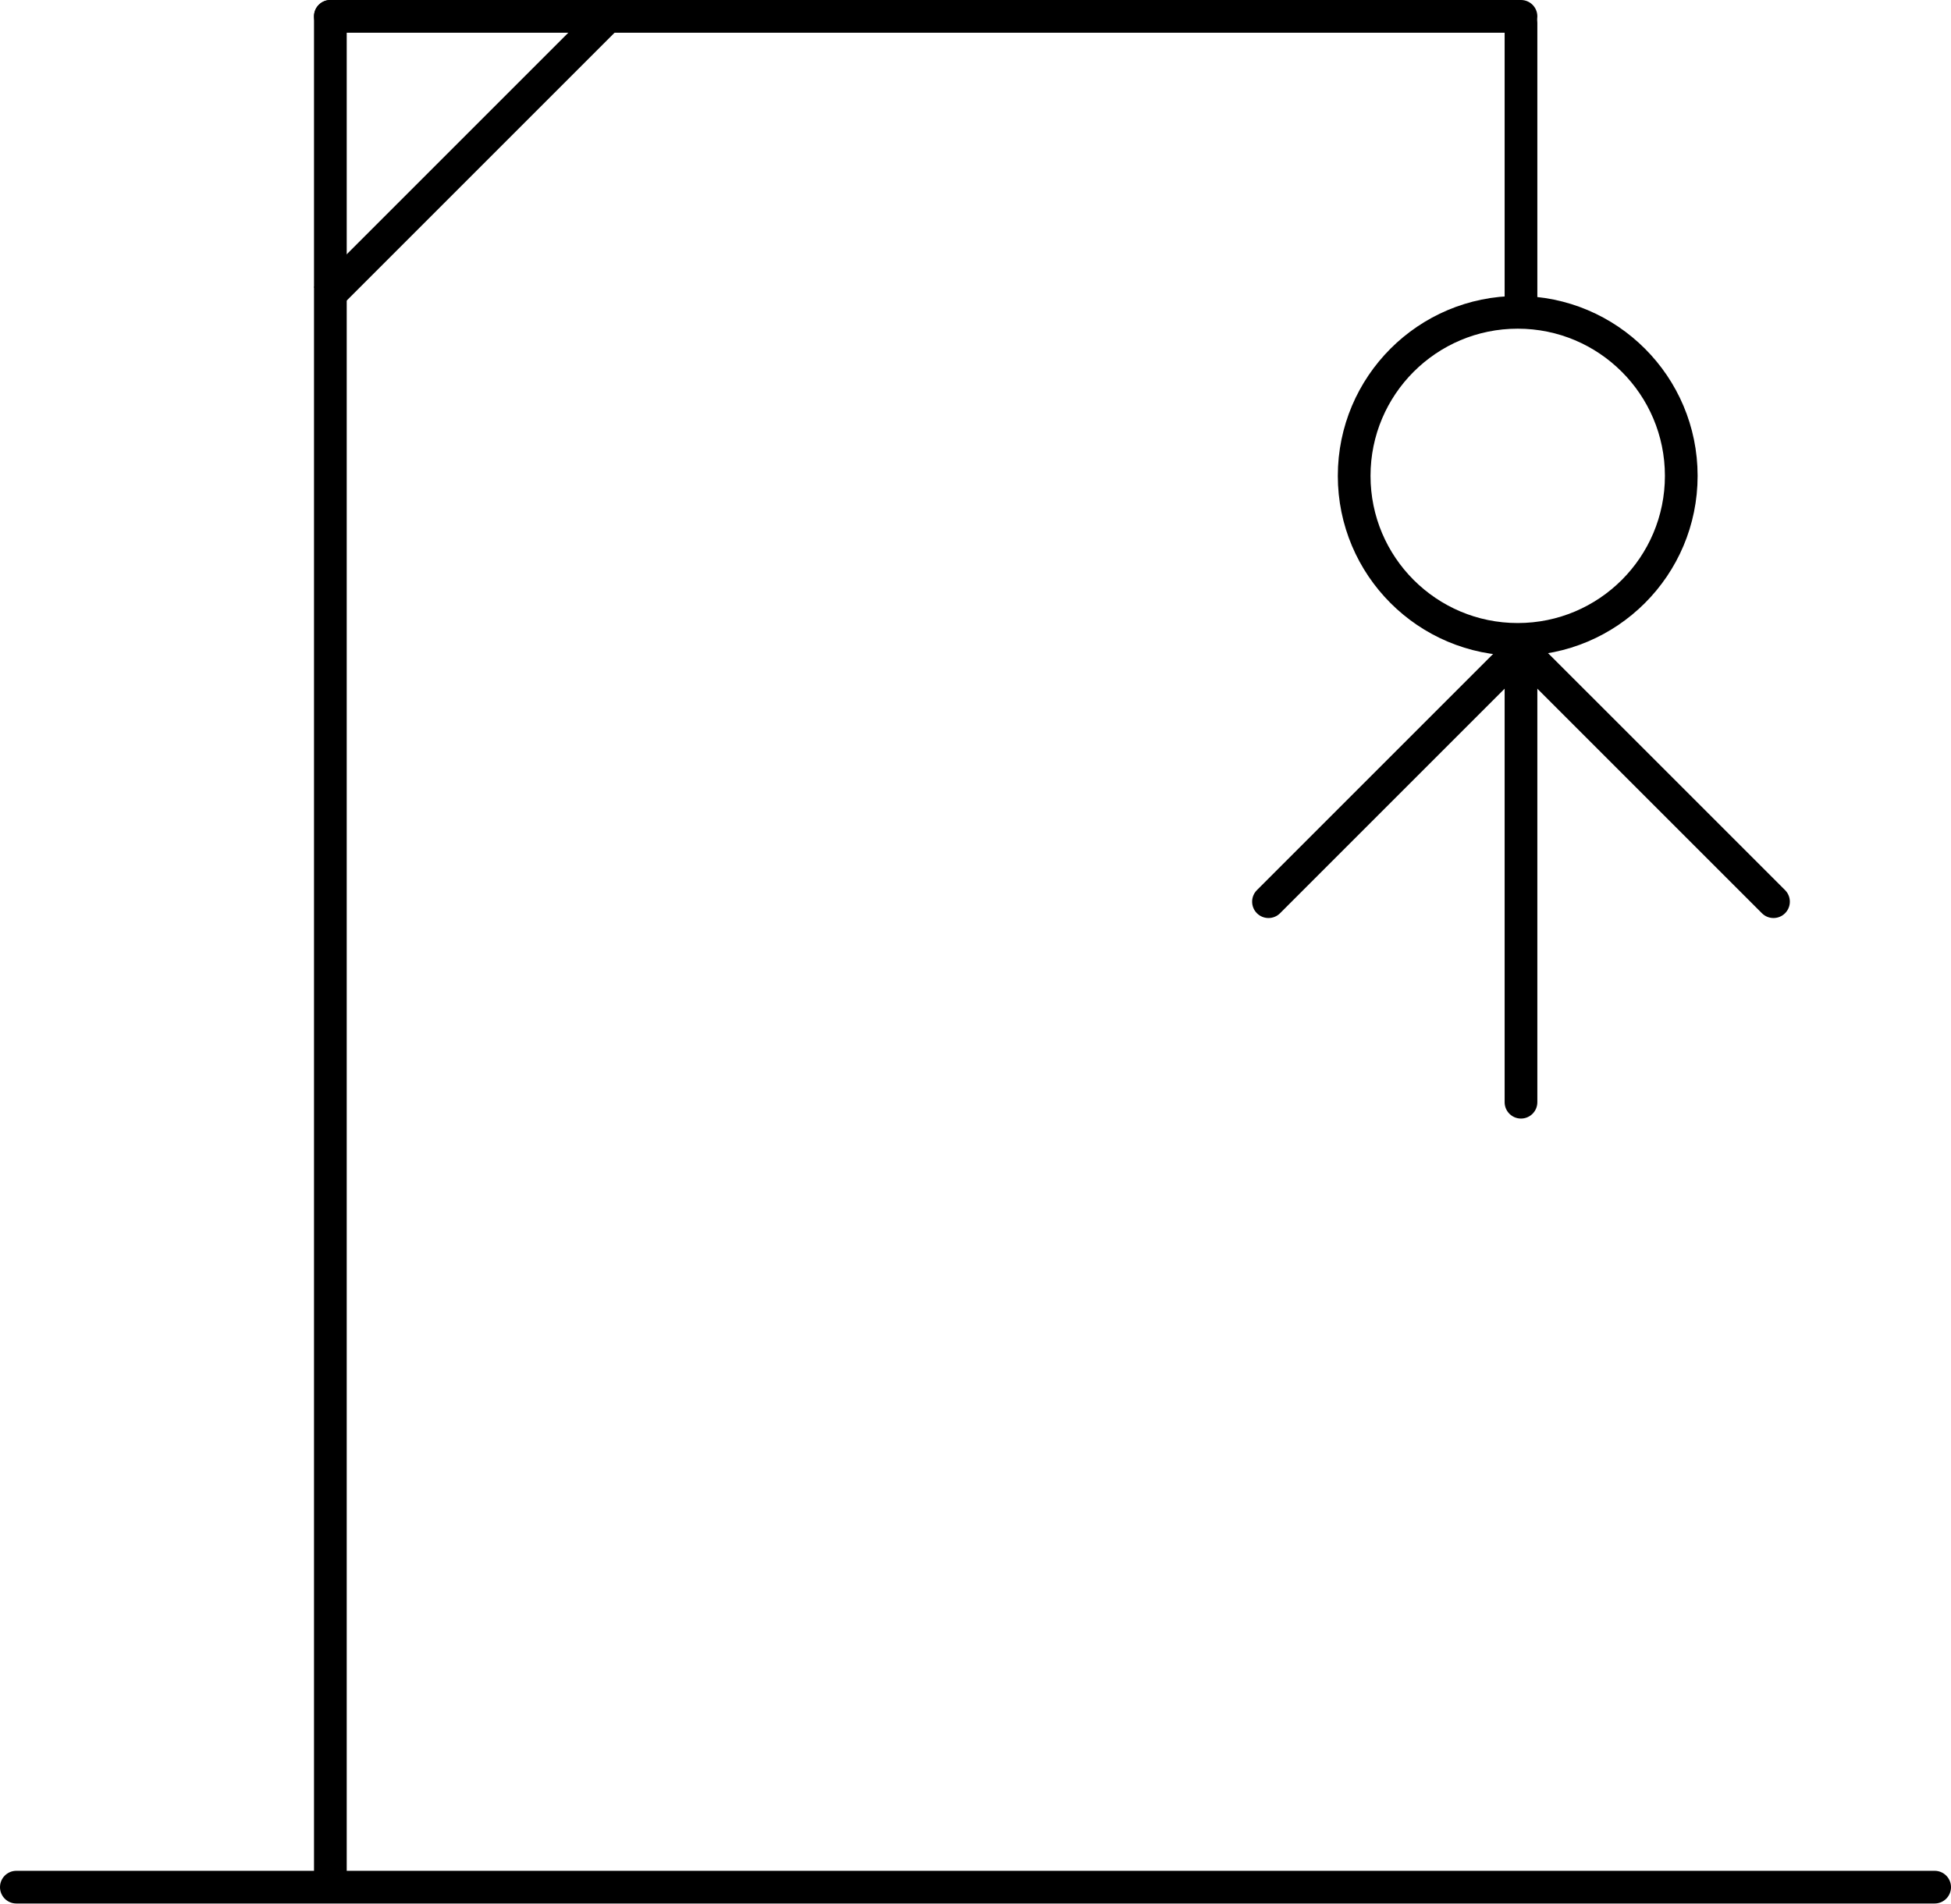
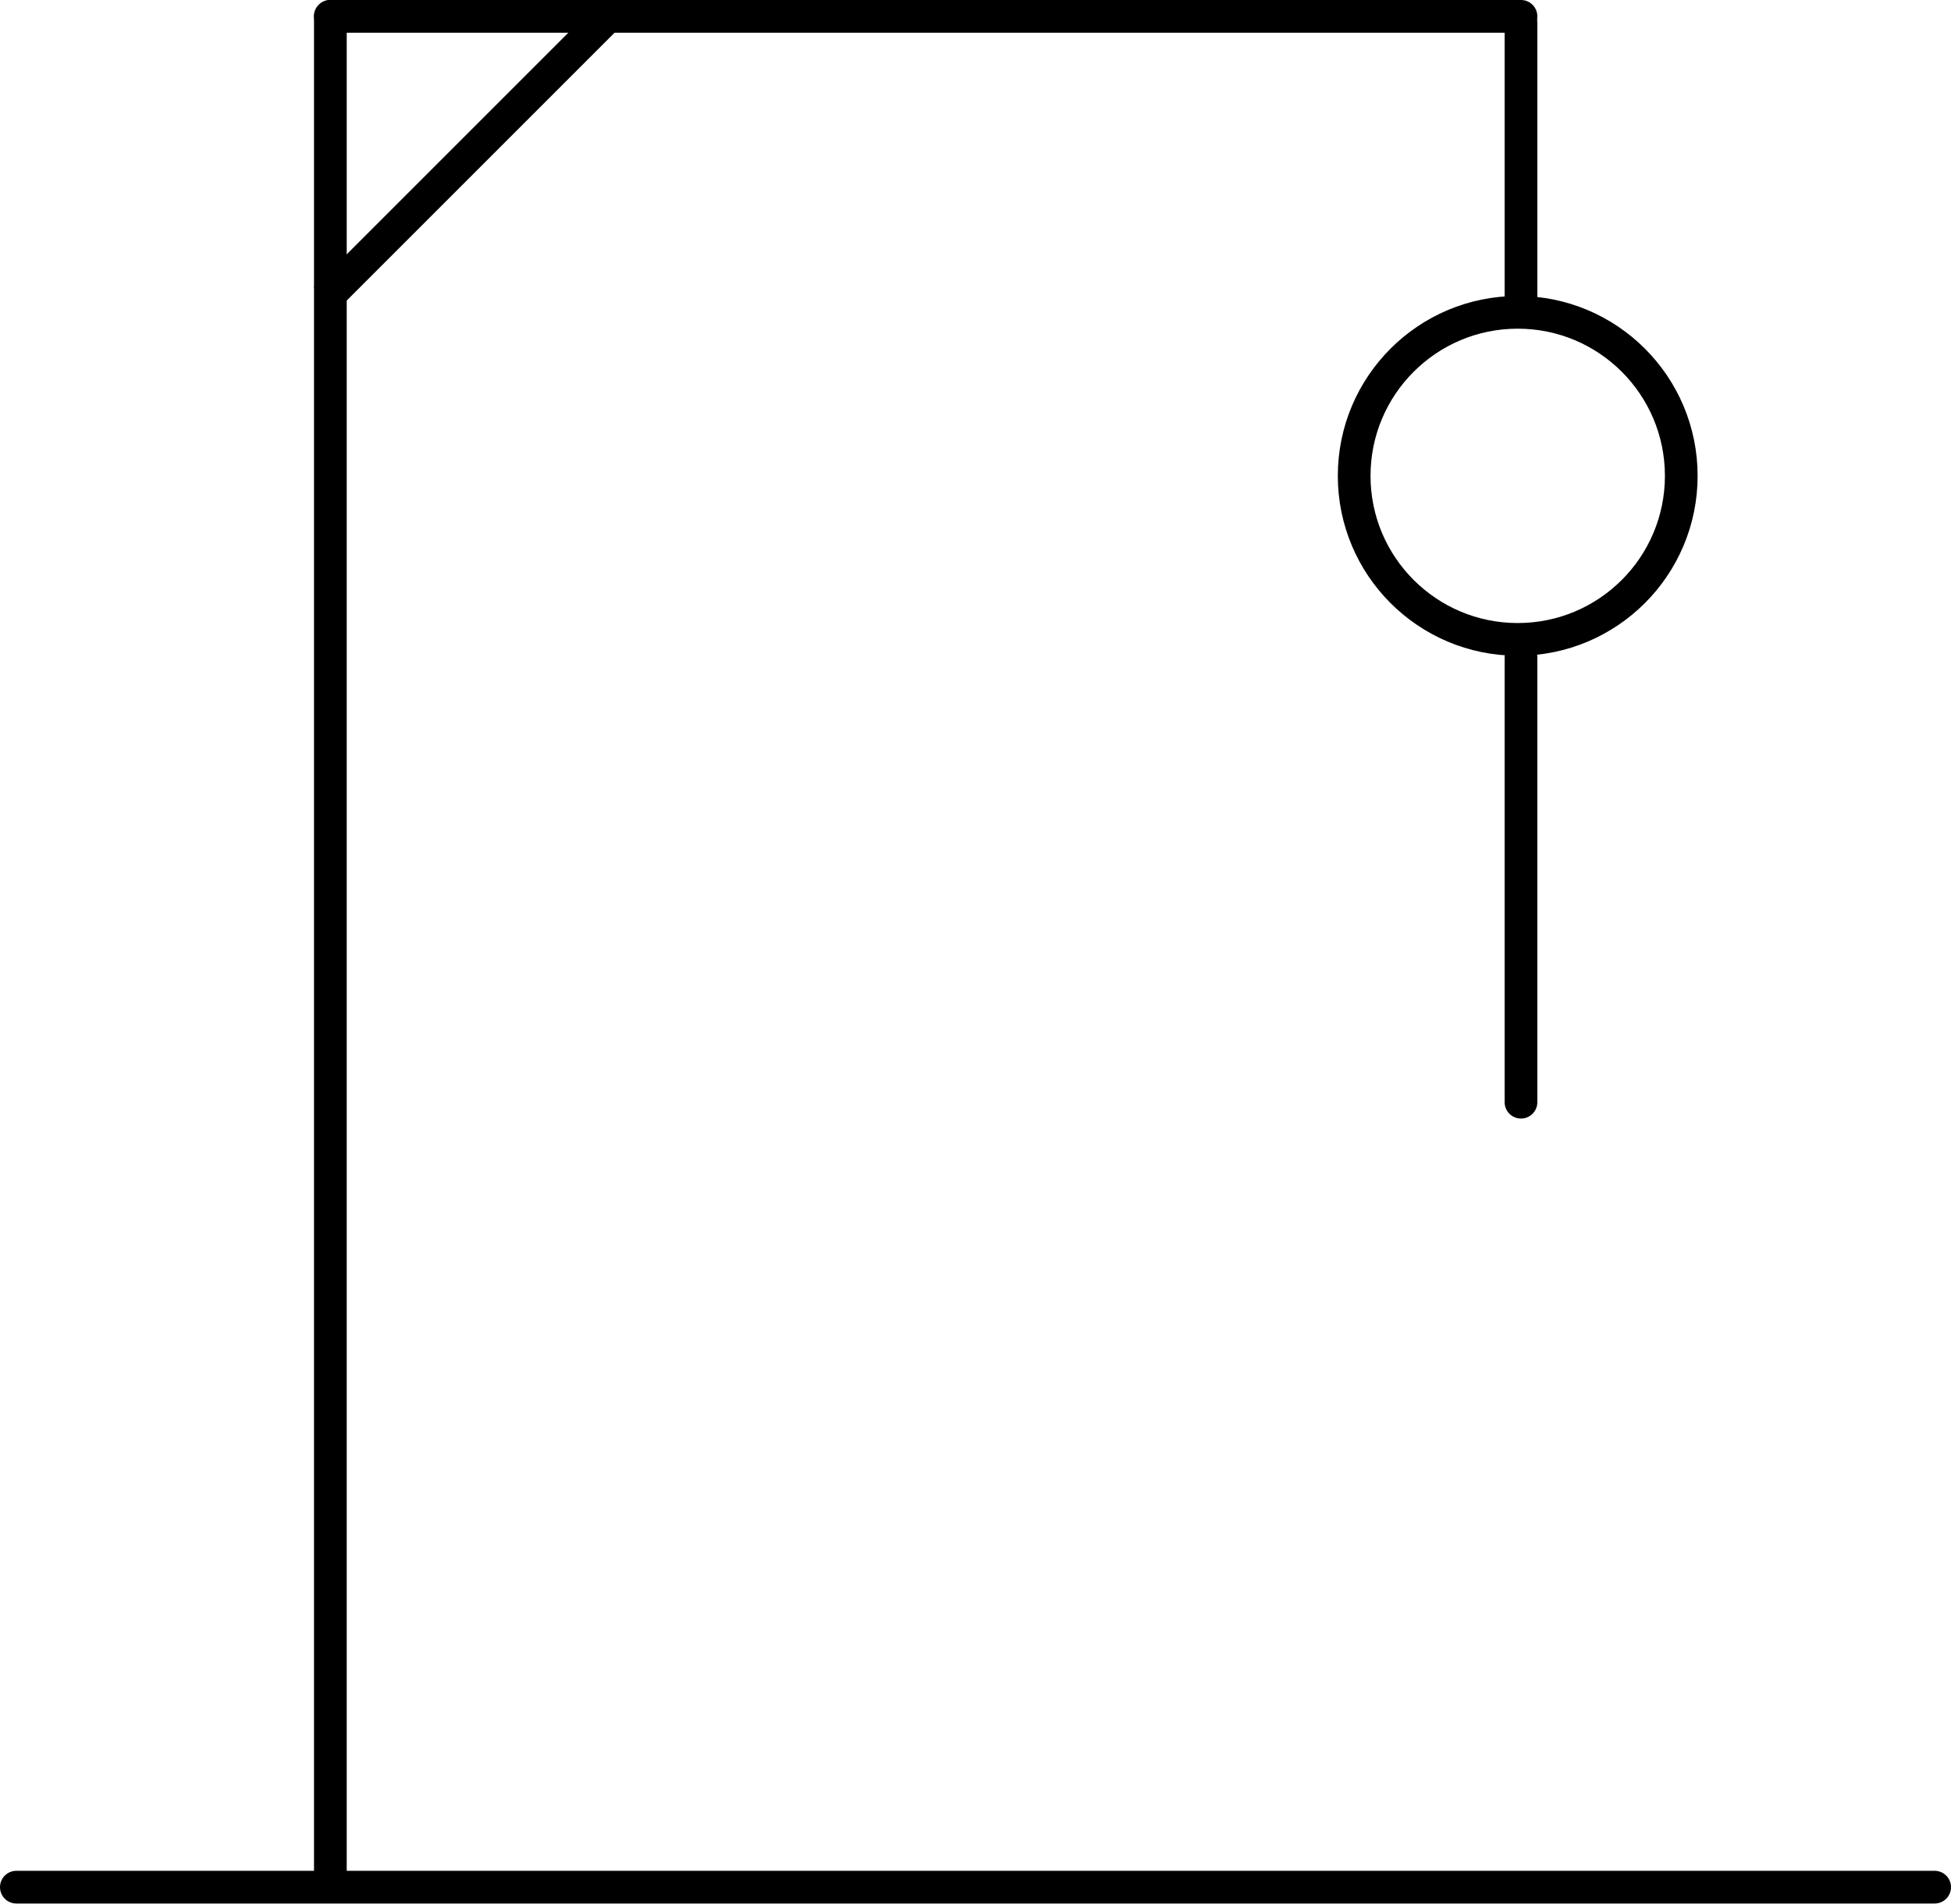
<svg xmlns="http://www.w3.org/2000/svg" width="298.232" height="291" viewBox="0 0 298.232 291">
-   <g id="Group_699" data-name="Group 699" transform="translate(-219 -183)">
-     <rect id="Rectangle_2970" data-name="Rectangle 2970" width="5" height="56" rx="2.5" transform="translate(448.965 281.247) rotate(45)" />
-     <rect id="Rectangle_2971" data-name="Rectangle 2971" width="5" height="56" rx="2.5" transform="translate(450.5 284.782) rotate(-45)" />
+   <g id="Group_692" data-name="Group 692" transform="translate(-219 -183)">
    <rect id="Rectangle_2974" data-name="Rectangle 2974" width="5" height="61.733" transform="translate(310.627 183.247) rotate(45)" />
    <rect id="Rectangle_2966" data-name="Rectangle 2966" width="5" height="298.232" rx="2.5" transform="translate(517.232 469) rotate(90)" />
    <g id="Ellipse_32" data-name="Ellipse 32" transform="translate(423.5 228.247)" fill="none" stroke="#000" stroke-width="5">
      <circle cx="27.5" cy="27.5" r="27.5" stroke="none" />
      <circle cx="27.5" cy="27.5" r="25" fill="none" />
    </g>
    <rect id="Rectangle_2987" data-name="Rectangle 2987" width="5" height="289" rx="2.5" transform="translate(267 183)" />
    <rect id="Rectangle_2988" data-name="Rectangle 2988" width="187" height="5" rx="2.5" transform="translate(267 183)" />
    <rect id="Rectangle_2989" data-name="Rectangle 2989" width="5" height="49" rx="2.5" transform="translate(449 184)" />
    <rect id="Rectangle_2990" data-name="Rectangle 2990" width="5" height="73" rx="2.5" transform="translate(449 281)" />
  </g>
</svg>
